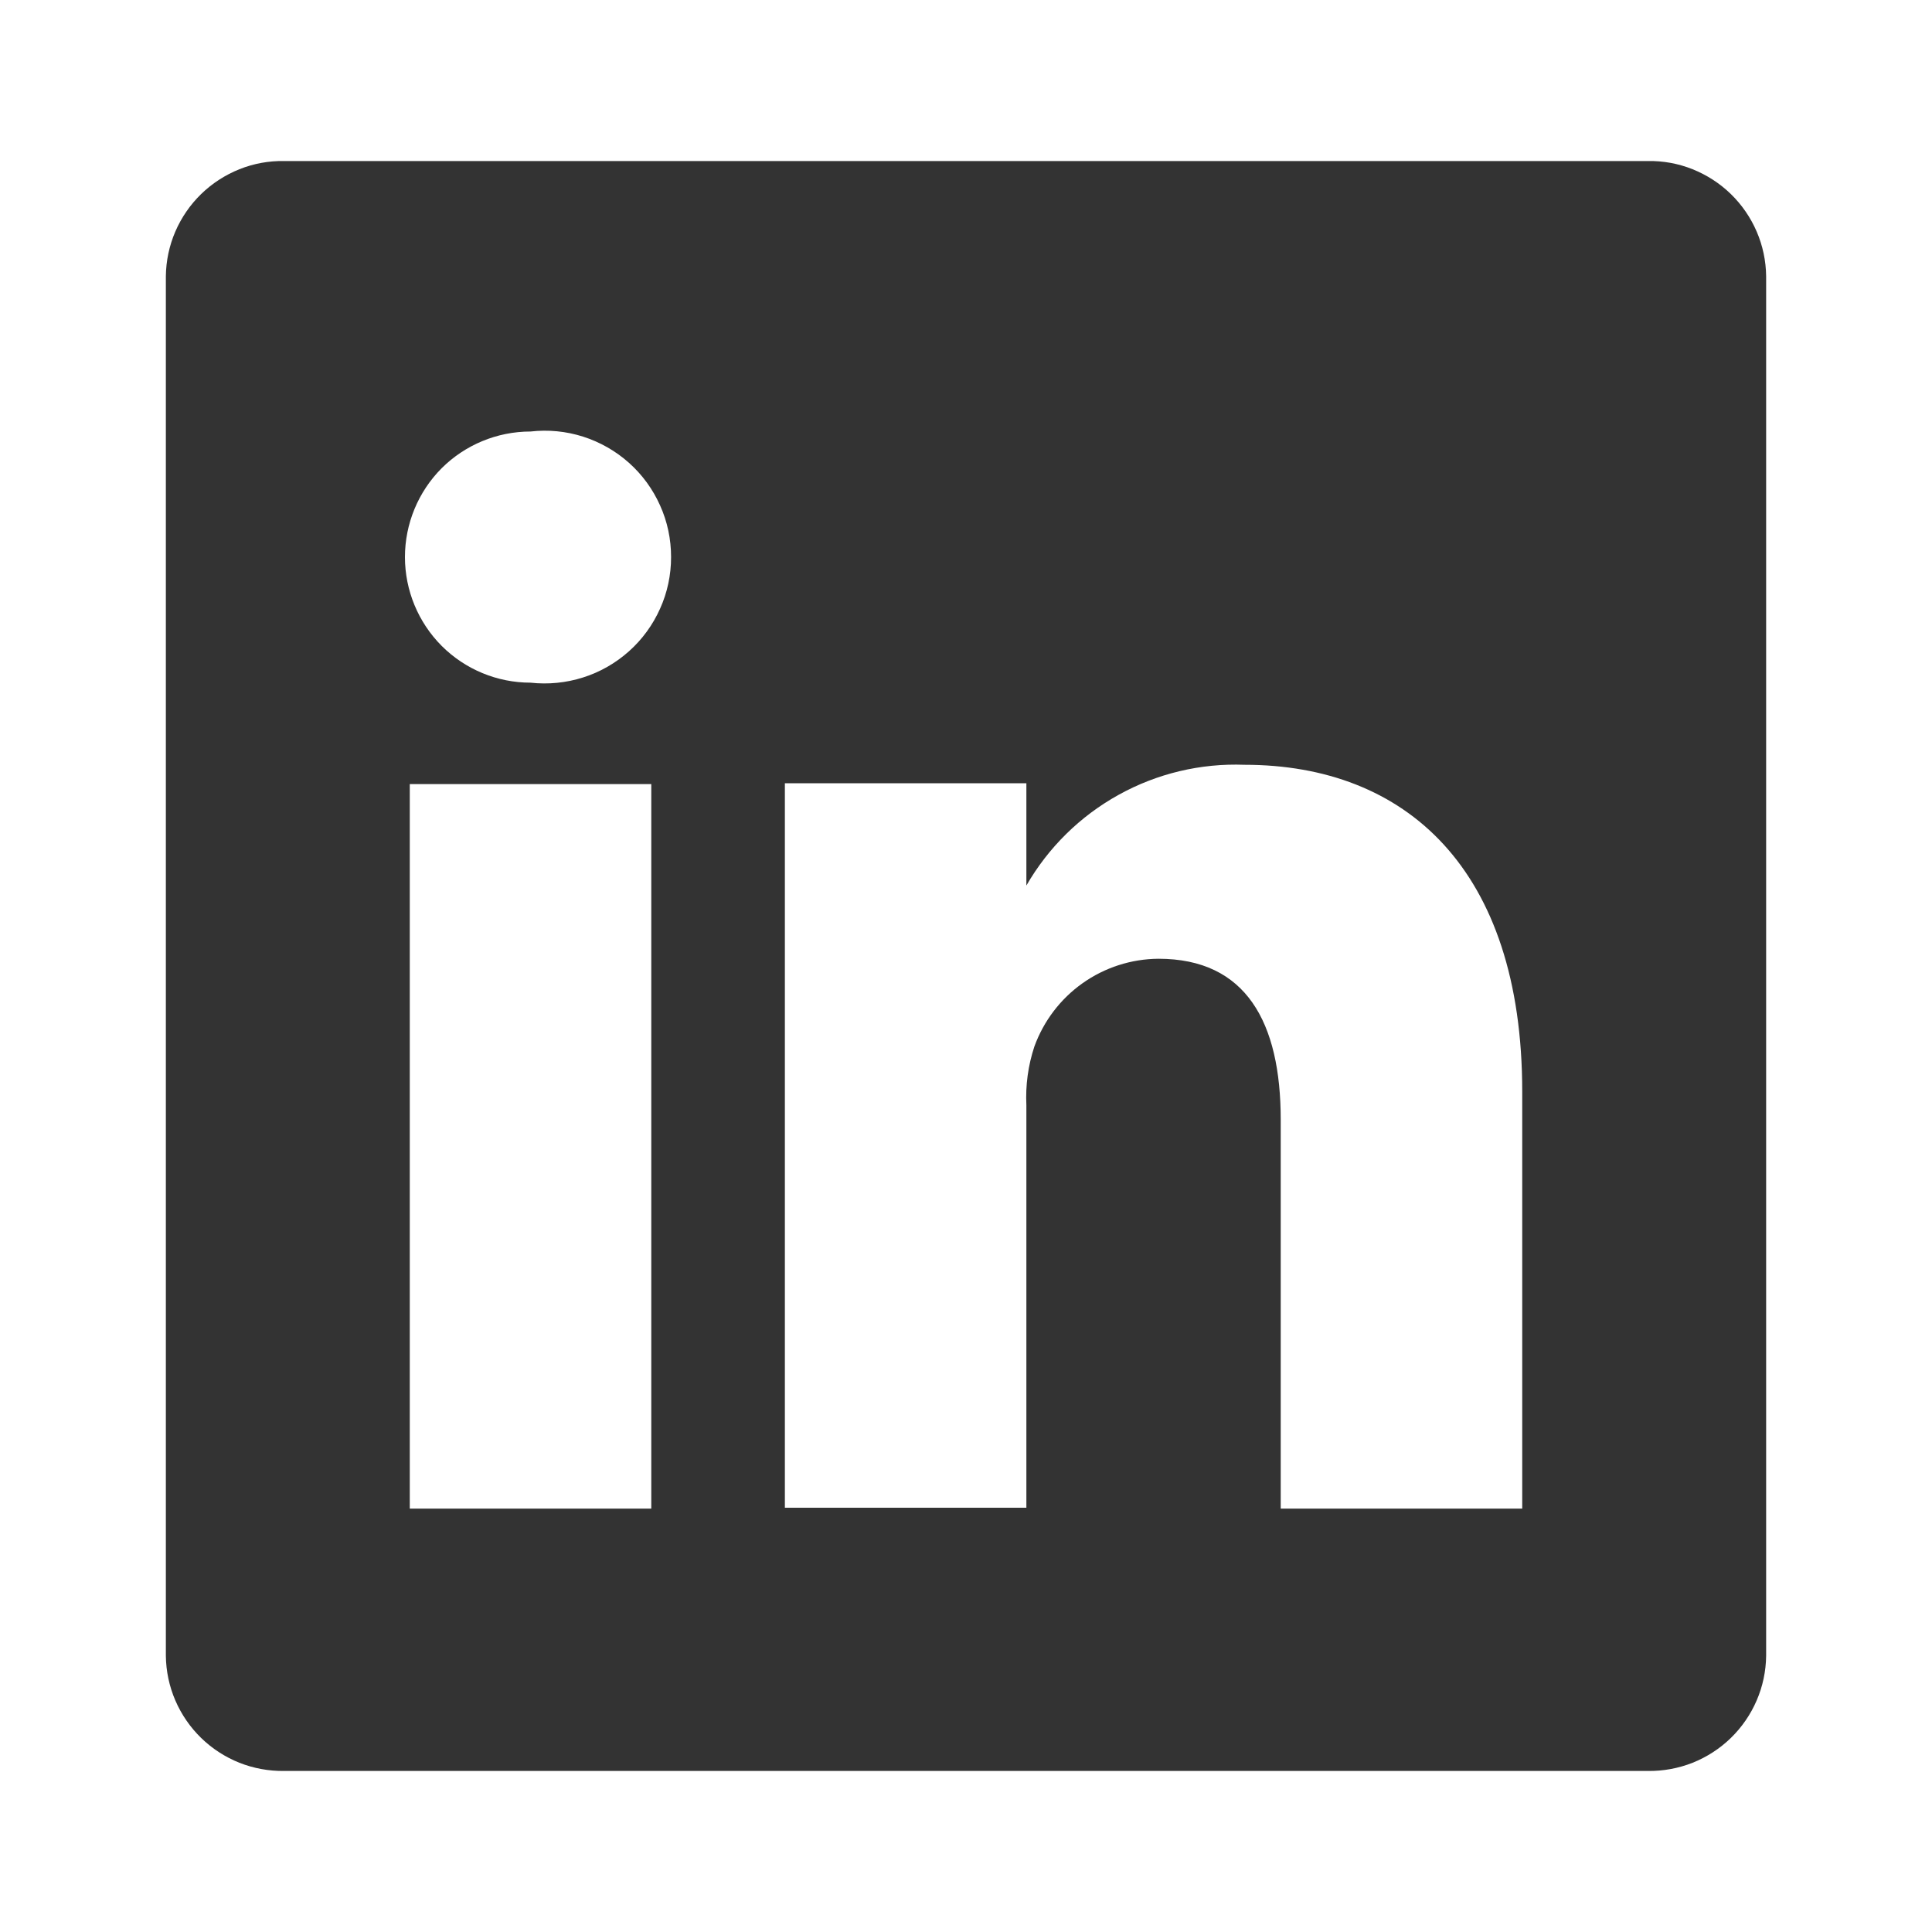
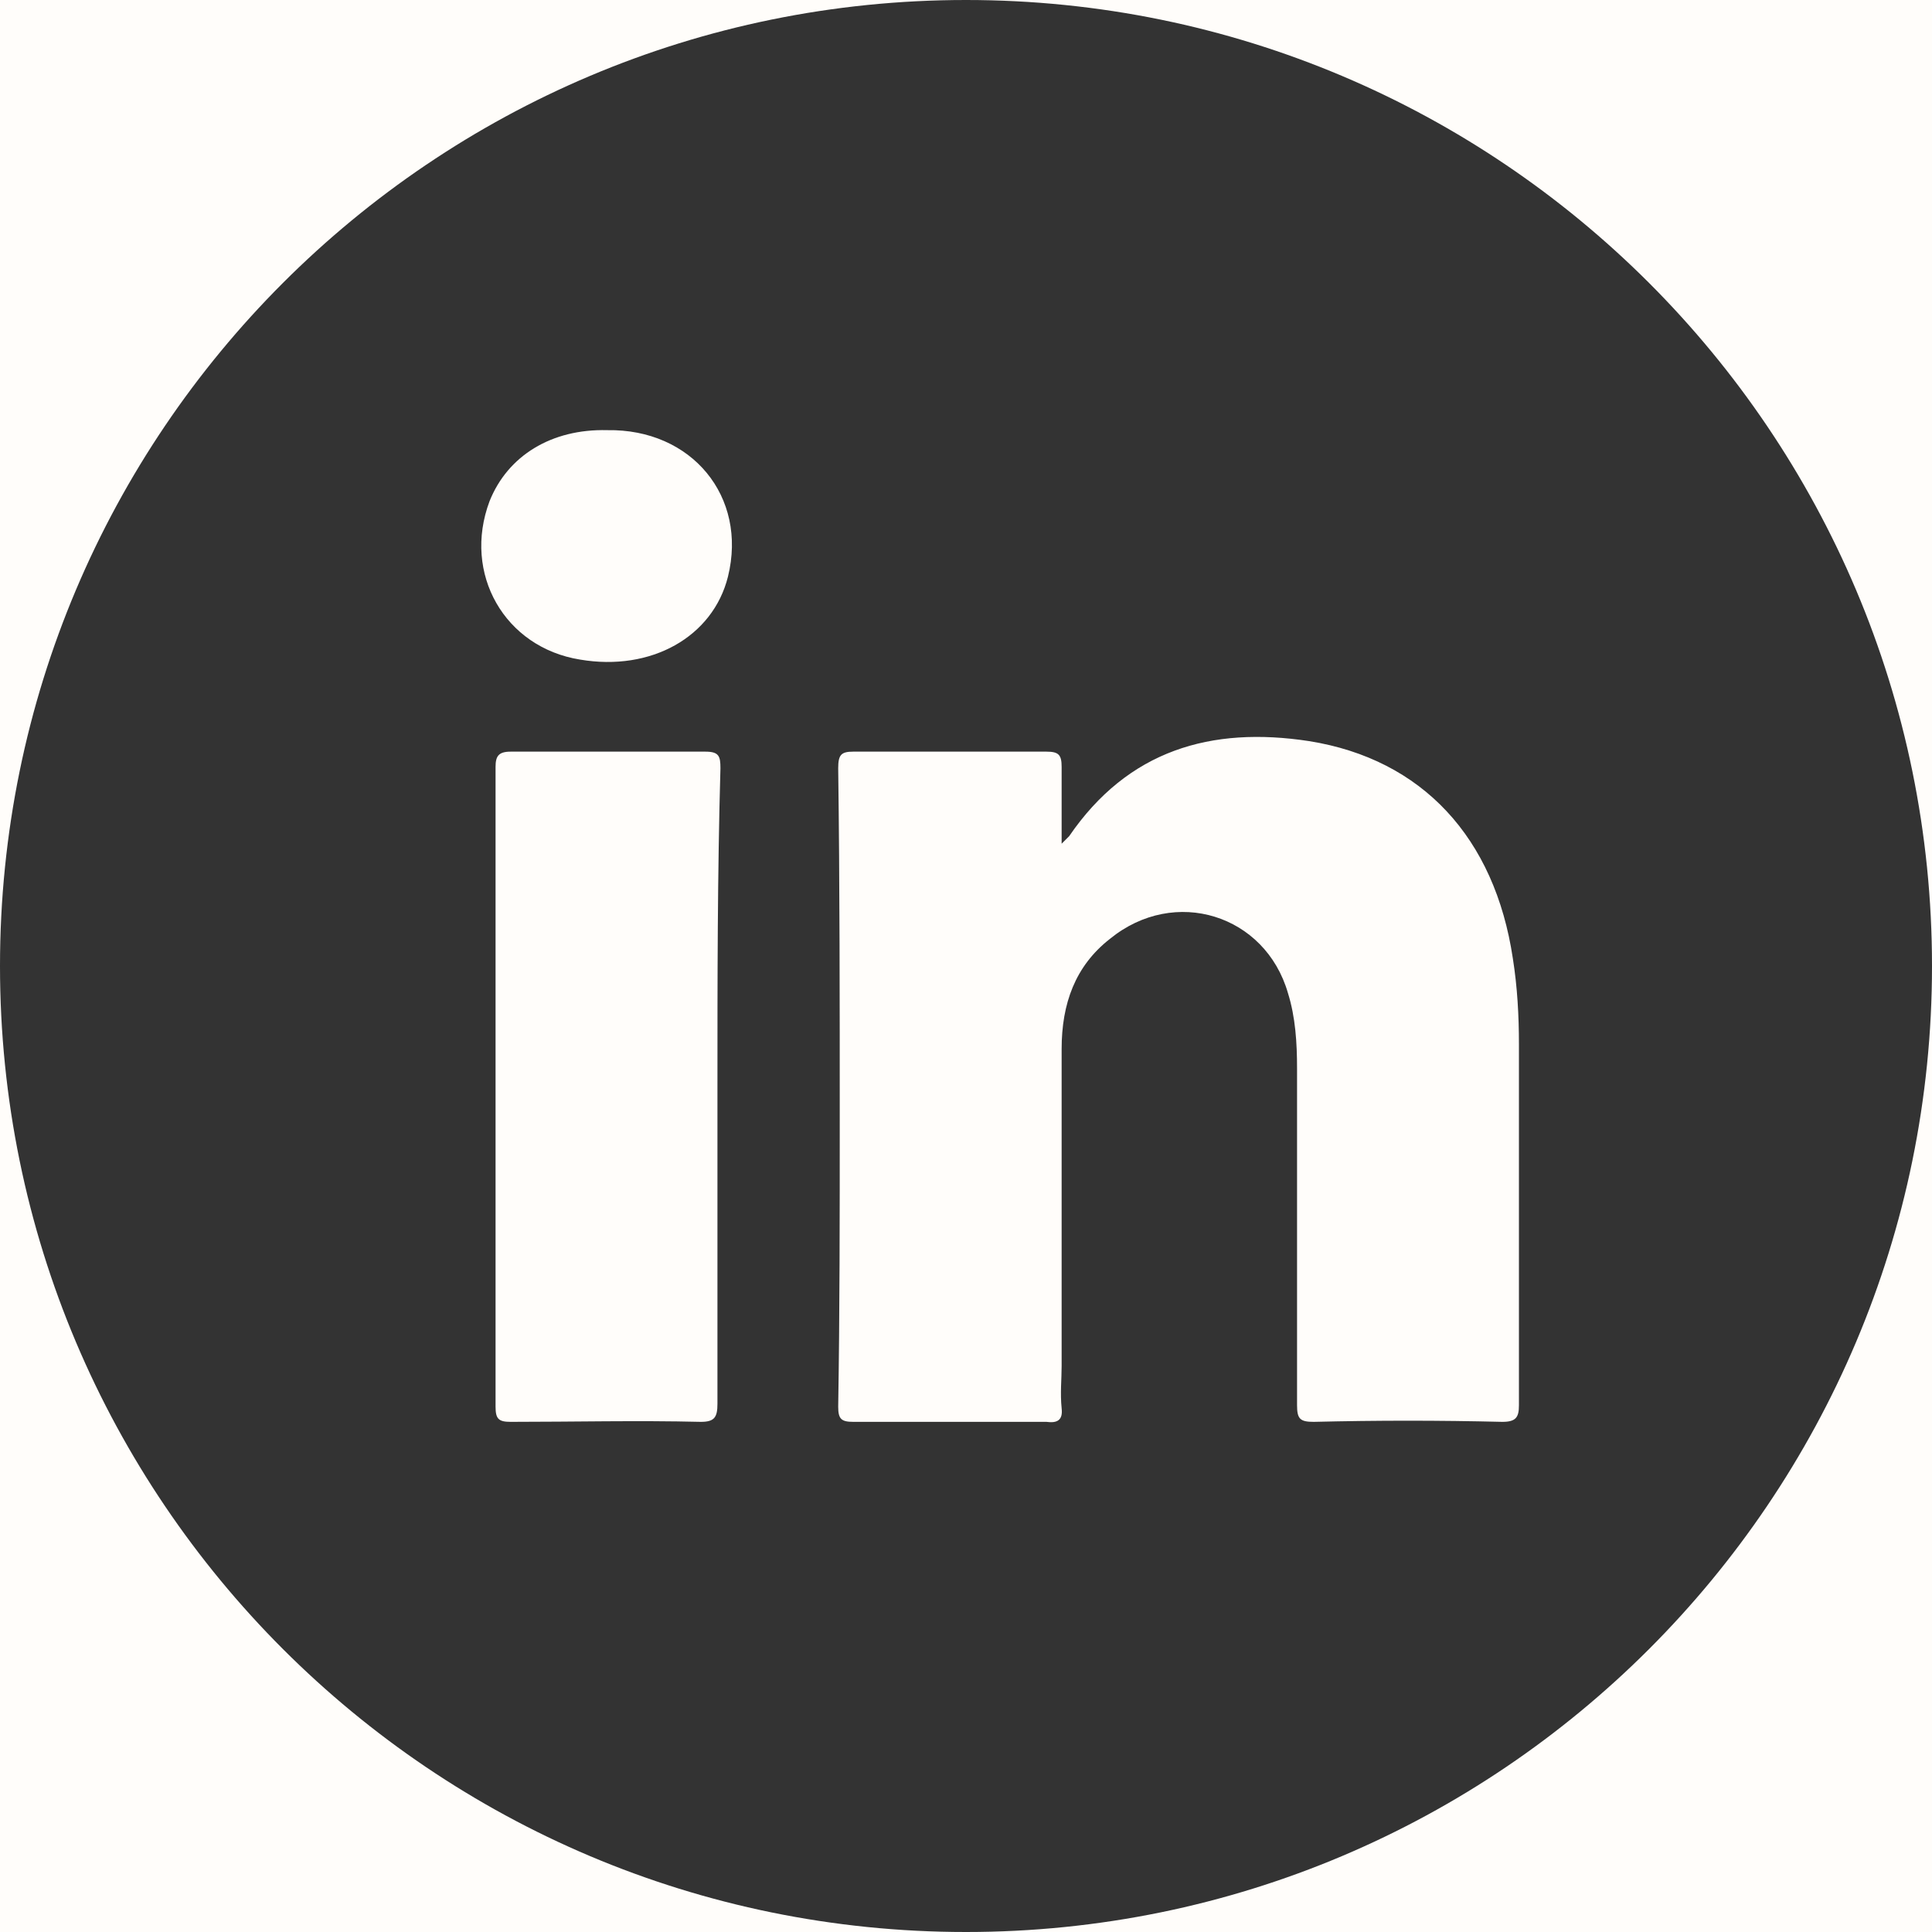
<svg xmlns="http://www.w3.org/2000/svg" width="20" height="20" viewBox="0 0 20 20" fill="none">
-   <path d="M17.058 1.667H2.942C2.783 1.664 2.625 1.693 2.478 1.752C2.331 1.811 2.196 1.898 2.082 2.009C1.969 2.119 1.878 2.251 1.815 2.397C1.752 2.543 1.719 2.7 1.717 2.858V17.142C1.719 17.3 1.752 17.457 1.815 17.603C1.878 17.749 1.969 17.881 2.082 17.991C2.196 18.102 2.331 18.189 2.478 18.248C2.625 18.306 2.783 18.335 2.942 18.333H17.058C17.217 18.335 17.375 18.306 17.522 18.248C17.669 18.189 17.804 18.102 17.918 17.991C18.031 17.881 18.122 17.749 18.185 17.603C18.248 17.457 18.281 17.3 18.283 17.142V2.858C18.281 2.7 18.248 2.543 18.185 2.397C18.122 2.251 18.031 2.119 17.918 2.009C17.804 1.898 17.669 1.811 17.522 1.752C17.375 1.693 17.217 1.664 17.058 1.667V1.667ZM6.742 15.617H4.242V8.117H6.742V15.617ZM5.492 7.067C5.147 7.067 4.816 6.93 4.572 6.686C4.329 6.442 4.192 6.111 4.192 5.767C4.192 5.422 4.329 5.091 4.572 4.847C4.816 4.604 5.147 4.467 5.492 4.467C5.675 4.446 5.86 4.464 6.036 4.52C6.211 4.576 6.373 4.668 6.511 4.791C6.648 4.913 6.758 5.064 6.833 5.232C6.909 5.4 6.947 5.582 6.947 5.767C6.947 5.951 6.909 6.133 6.833 6.301C6.758 6.469 6.648 6.62 6.511 6.742C6.373 6.865 6.211 6.958 6.036 7.013C5.86 7.069 5.675 7.087 5.492 7.067V7.067ZM15.758 15.617H13.258V11.592C13.258 10.583 12.9 9.925 11.992 9.925C11.711 9.927 11.437 10.015 11.207 10.178C10.978 10.34 10.804 10.569 10.708 10.833C10.643 11.029 10.615 11.235 10.625 11.442V15.608H8.125C8.125 15.608 8.125 8.792 8.125 8.108H10.625V9.167C10.852 8.773 11.182 8.448 11.58 8.228C11.978 8.007 12.429 7.9 12.883 7.917C14.55 7.917 15.758 8.992 15.758 11.3V15.617Z" fill="#333333" />
+   <g id="LinkedIn">
+     <rect width="20" height="20" fill="#FFFDFA" />
+     <g id="LinkedIn_2">
+       <rect id="Rectangle" width="20" height="20" rx="10" fill="#333333" />
+       <g id="Group">
+         <path id="Path" d="M15.552 14.719C14.896 14.703 14.255 14.703 13.599 14.719C13.458 14.719 13.427 14.688 13.427 14.547C13.427 13.391 13.427 12.219 13.427 11.062C13.427 10.797 13.411 10.531 13.333 10.281C13.099 9.469 12.161 9.172 11.49 9.719C11.13 10 10.99 10.391 10.99 10.859C10.99 11.953 10.99 13.047 10.99 14.141C10.99 14.281 10.974 14.422 10.99 14.578C11.005 14.703 10.943 14.734 10.833 14.719C10.161 14.719 9.505 14.719 8.833 14.719C8.708 14.719 8.677 14.688 8.677 14.562C8.693 13.578 8.693 12.594 8.693 11.594C8.693 10.375 8.693 9.156 8.677 7.953C8.677 7.813 8.708 7.781 8.833 7.781C9.505 7.781 10.161 7.781 10.833 7.781C10.958 7.781 10.99 7.813 10.99 7.938C10.99 8.188 10.99 8.438 10.99 8.734C11.036 8.688 11.052 8.672 11.068 8.656C11.677 7.766 12.536 7.516 13.552 7.672C14.724 7.859 15.474 8.672 15.661 9.922C15.708 10.219 15.724 10.516 15.724 10.812C15.724 12.062 15.724 13.297 15.724 14.547C15.724 14.672 15.693 14.719 15.552 14.719Z" fill="#FFFDFA" />
+         <path id="Path_2" d="M7.427 11.25C7.427 12.344 7.427 13.438 7.427 14.531C7.427 14.672 7.396 14.719 7.255 14.719C6.599 14.703 5.943 14.719 5.286 14.719C5.161 14.719 5.13 14.688 5.13 14.562C5.13 12.359 5.13 10.141 5.13 7.938C5.13 7.828 5.161 7.781 5.286 7.781C5.958 7.781 6.63 7.781 7.302 7.781C7.443 7.781 7.458 7.828 7.458 7.953C7.427 9.047 7.427 10.141 7.427 11.25Z" fill="#FFFDFA" />
+         <path id="Path_3" d="M7.536 5.969C7.38 6.594 6.74 6.953 6.005 6.828C5.224 6.703 4.786 5.938 5.068 5.188C5.255 4.719 5.708 4.438 6.286 4.453C7.161 4.438 7.74 5.141 7.536 5.969Z" fill="#FFFDFA" />
+       </g>
+     </g>
+   </g>
</svg>
